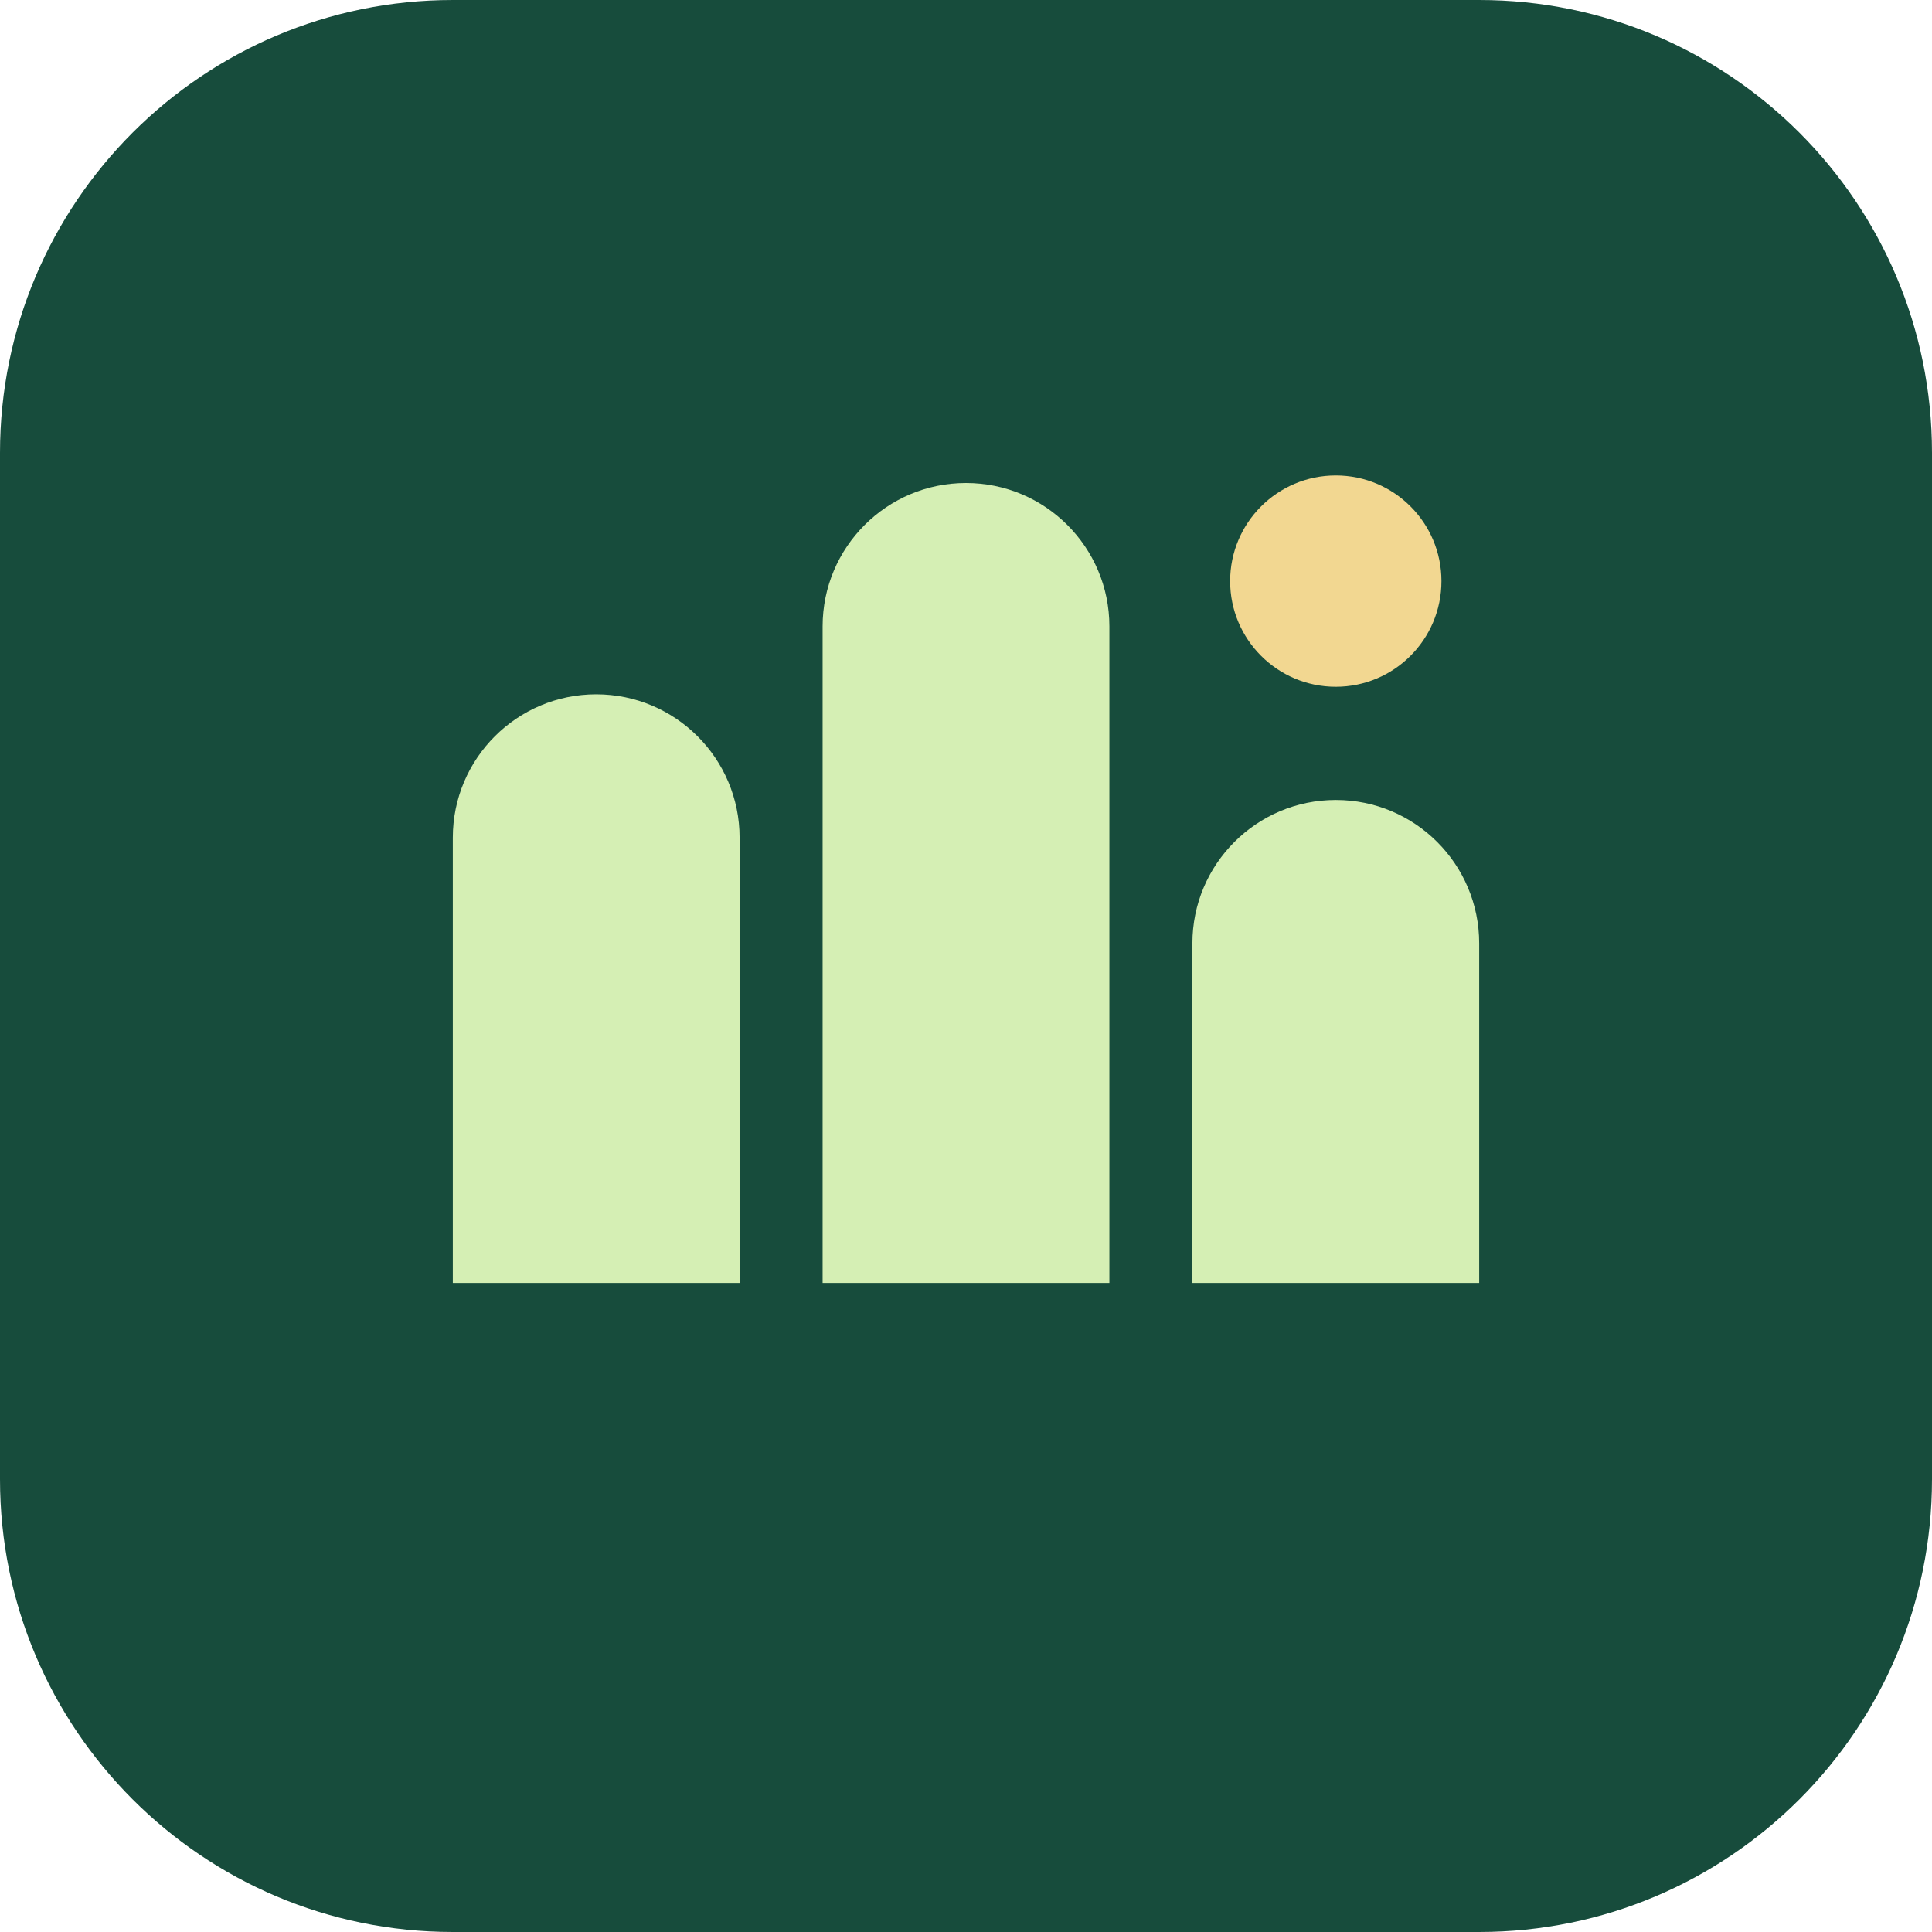
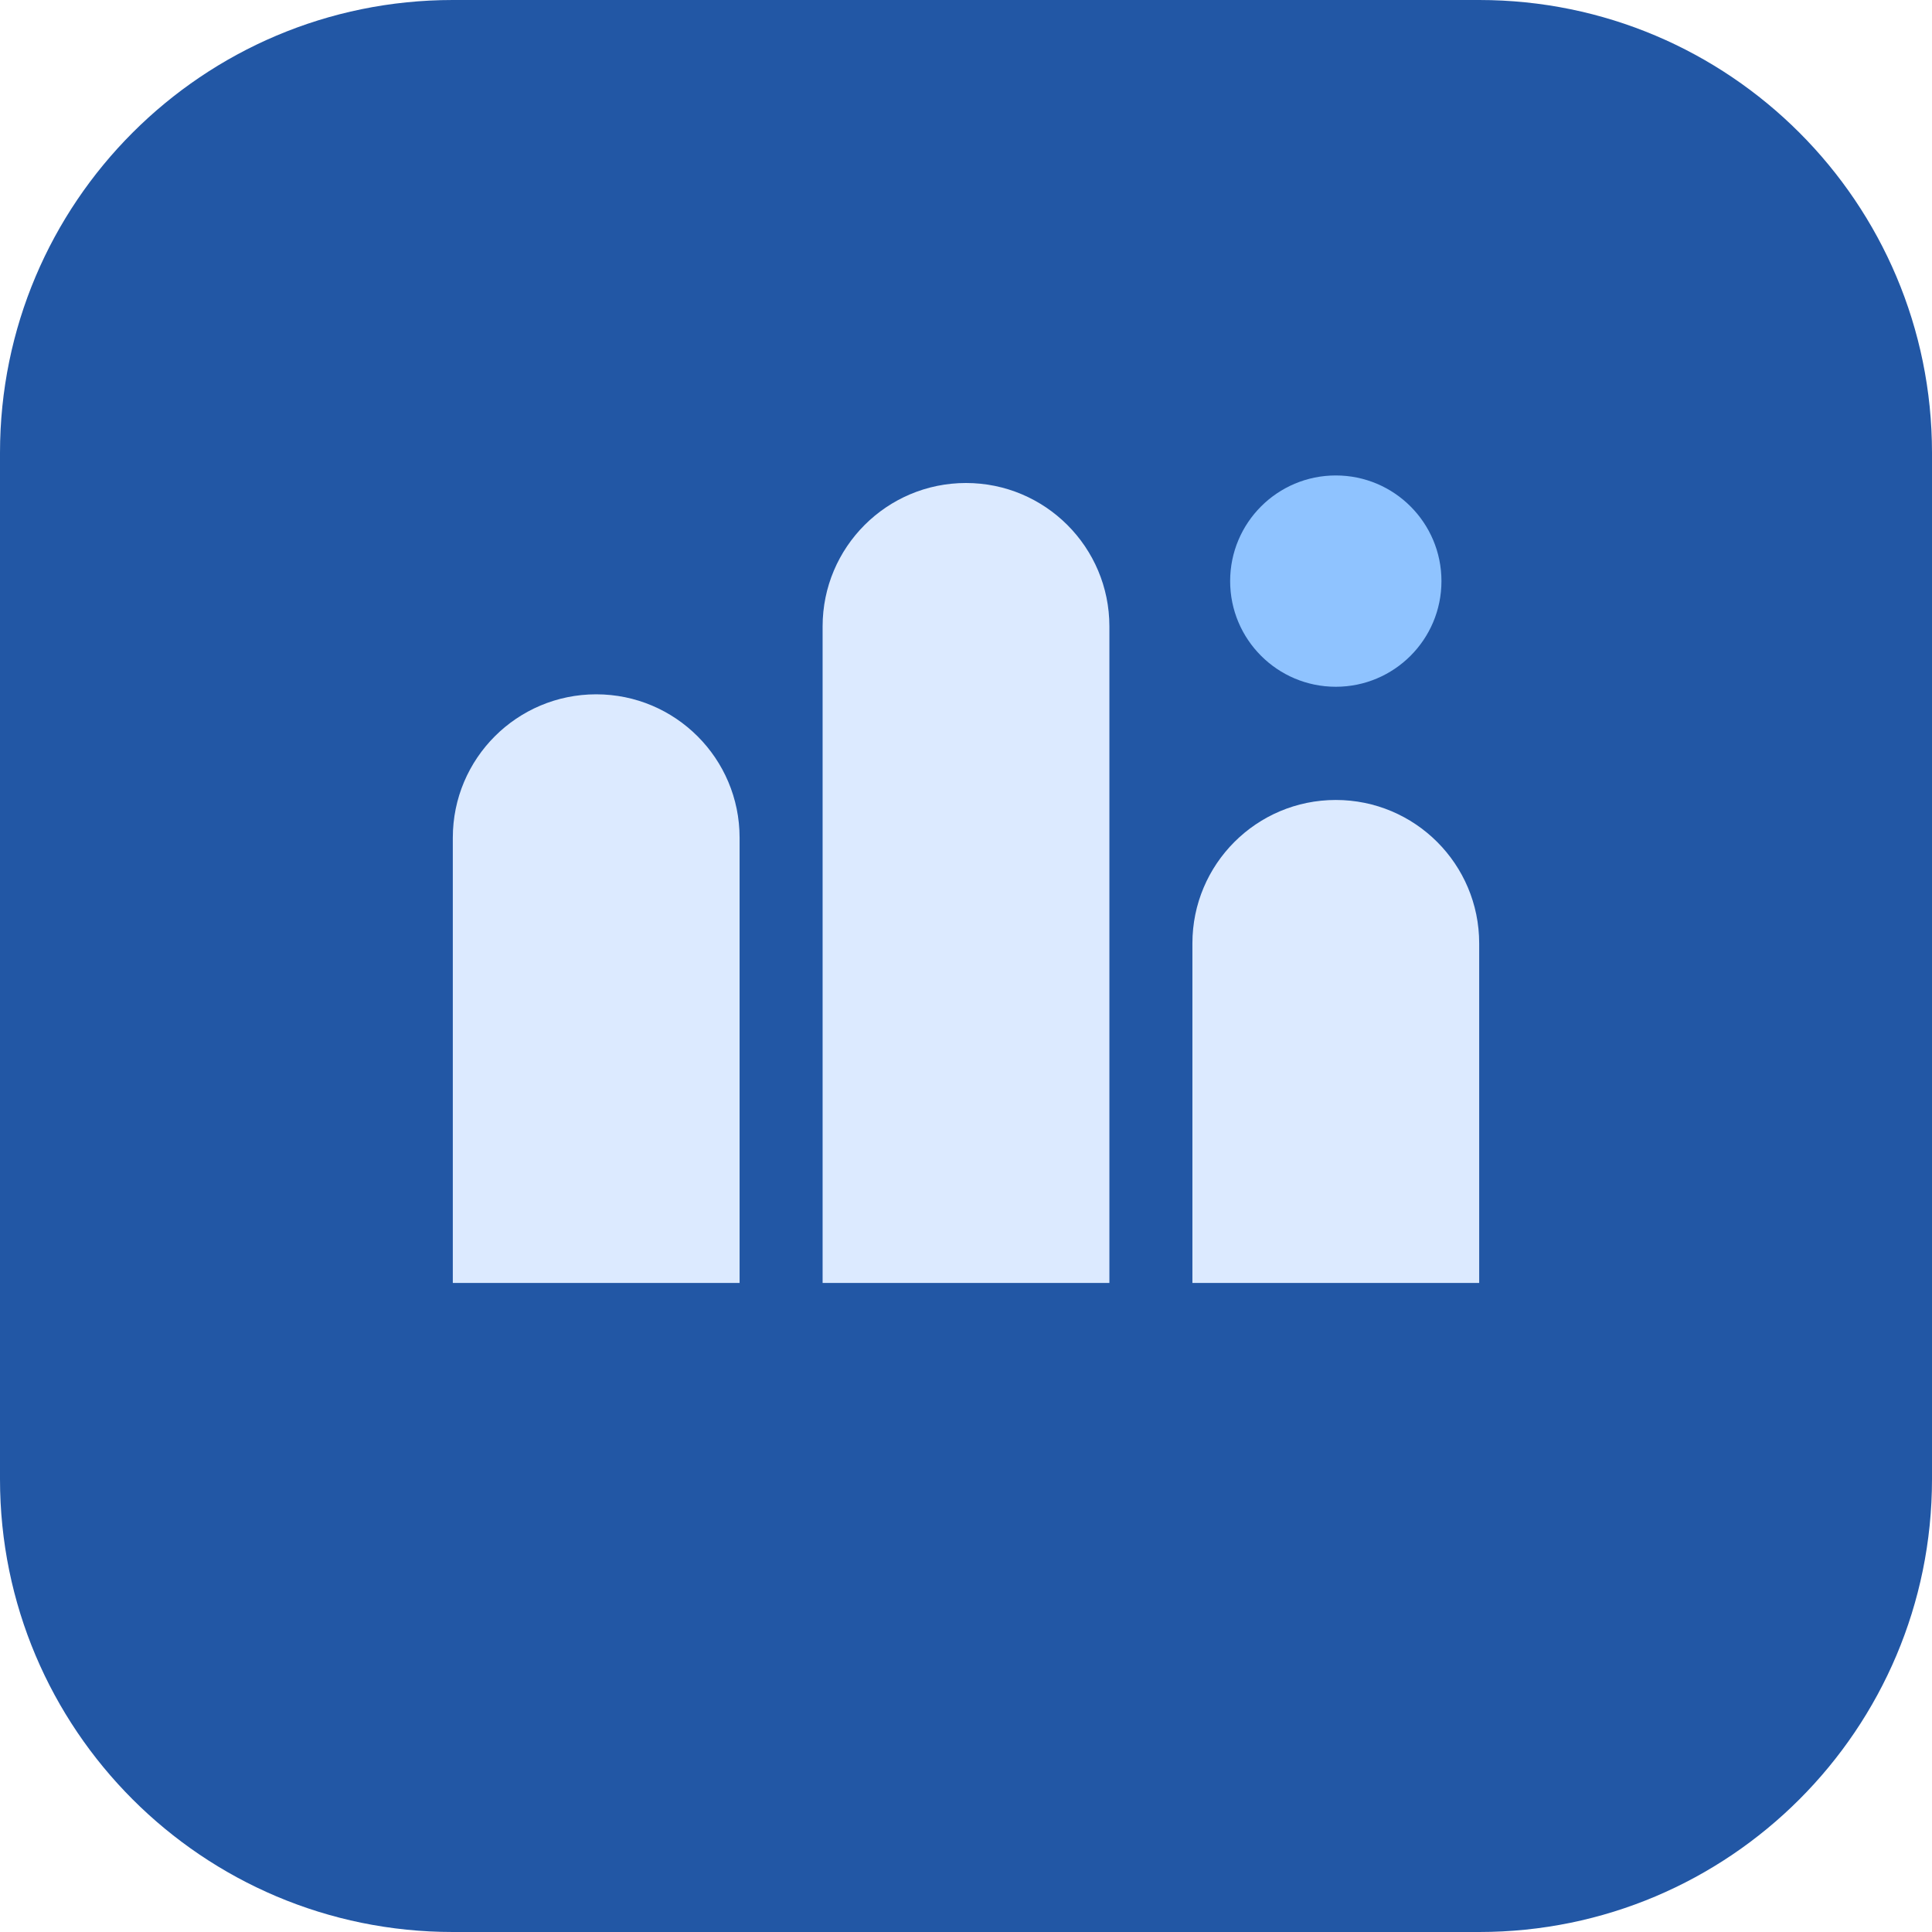
<svg xmlns="http://www.w3.org/2000/svg" viewBox="0 0 512 512">
-   <rect width="512" height="512" rx="120" fill="#174c3c" />
-   <path d="M120 340V222a38 38 0 0 1 76 0v118zm98 0V166a38 38 0 0 1 76 0v174zm98 0V250a38 38 0 0 1 76 0v90z" fill="#d5efb4" />
-   <circle cx="354" cy="154" r="28" fill="#f2d791" />
+   <rect width="512" height="512" rx="120" fill="#2257a5" />
+   <path d="M120 340V222a38 38 0 0 1 76 0v118zm98 0V166a38 38 0 0 1 76 0v174zm98 0V250a38 38 0 0 1 76 0v90z" fill="#dceaff" />
+   <circle cx="354" cy="154" r="28" fill="#8fc3ff" />
</svg>
